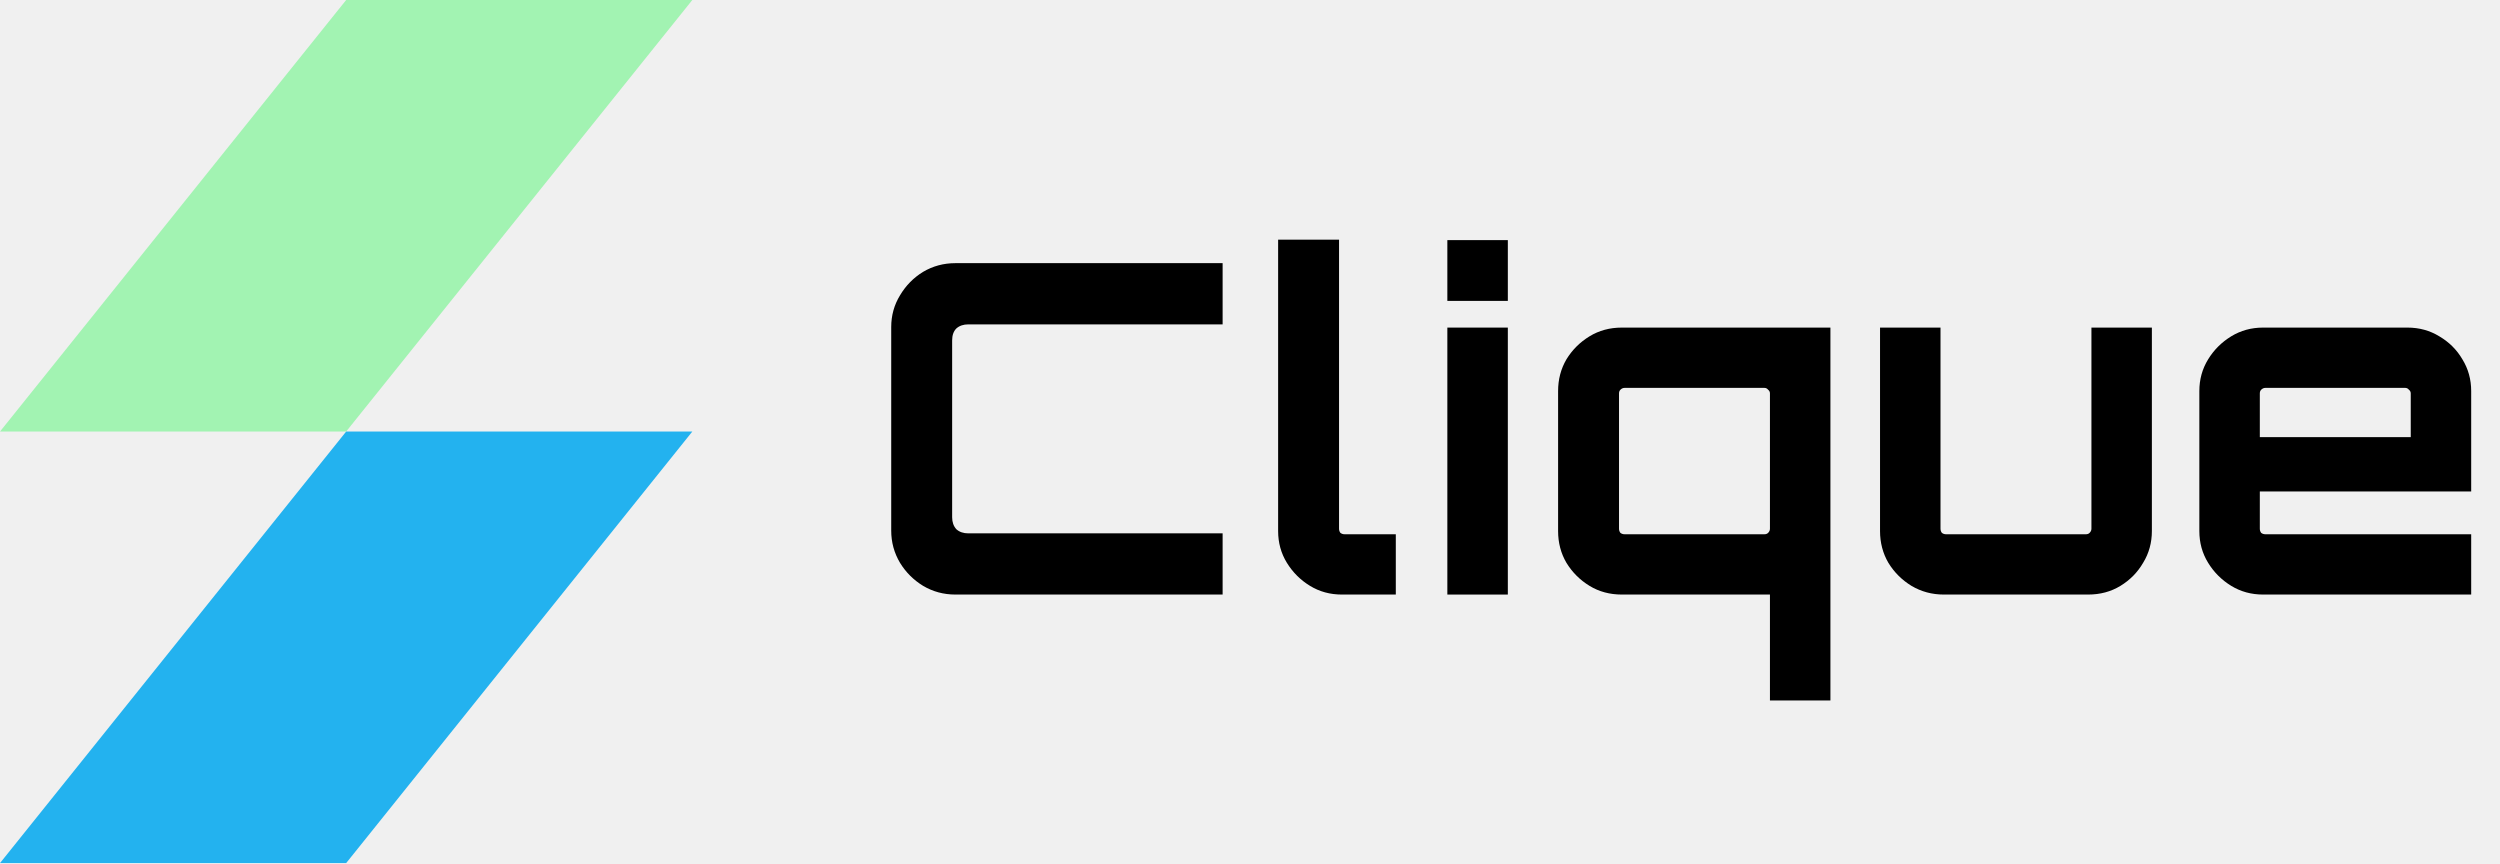
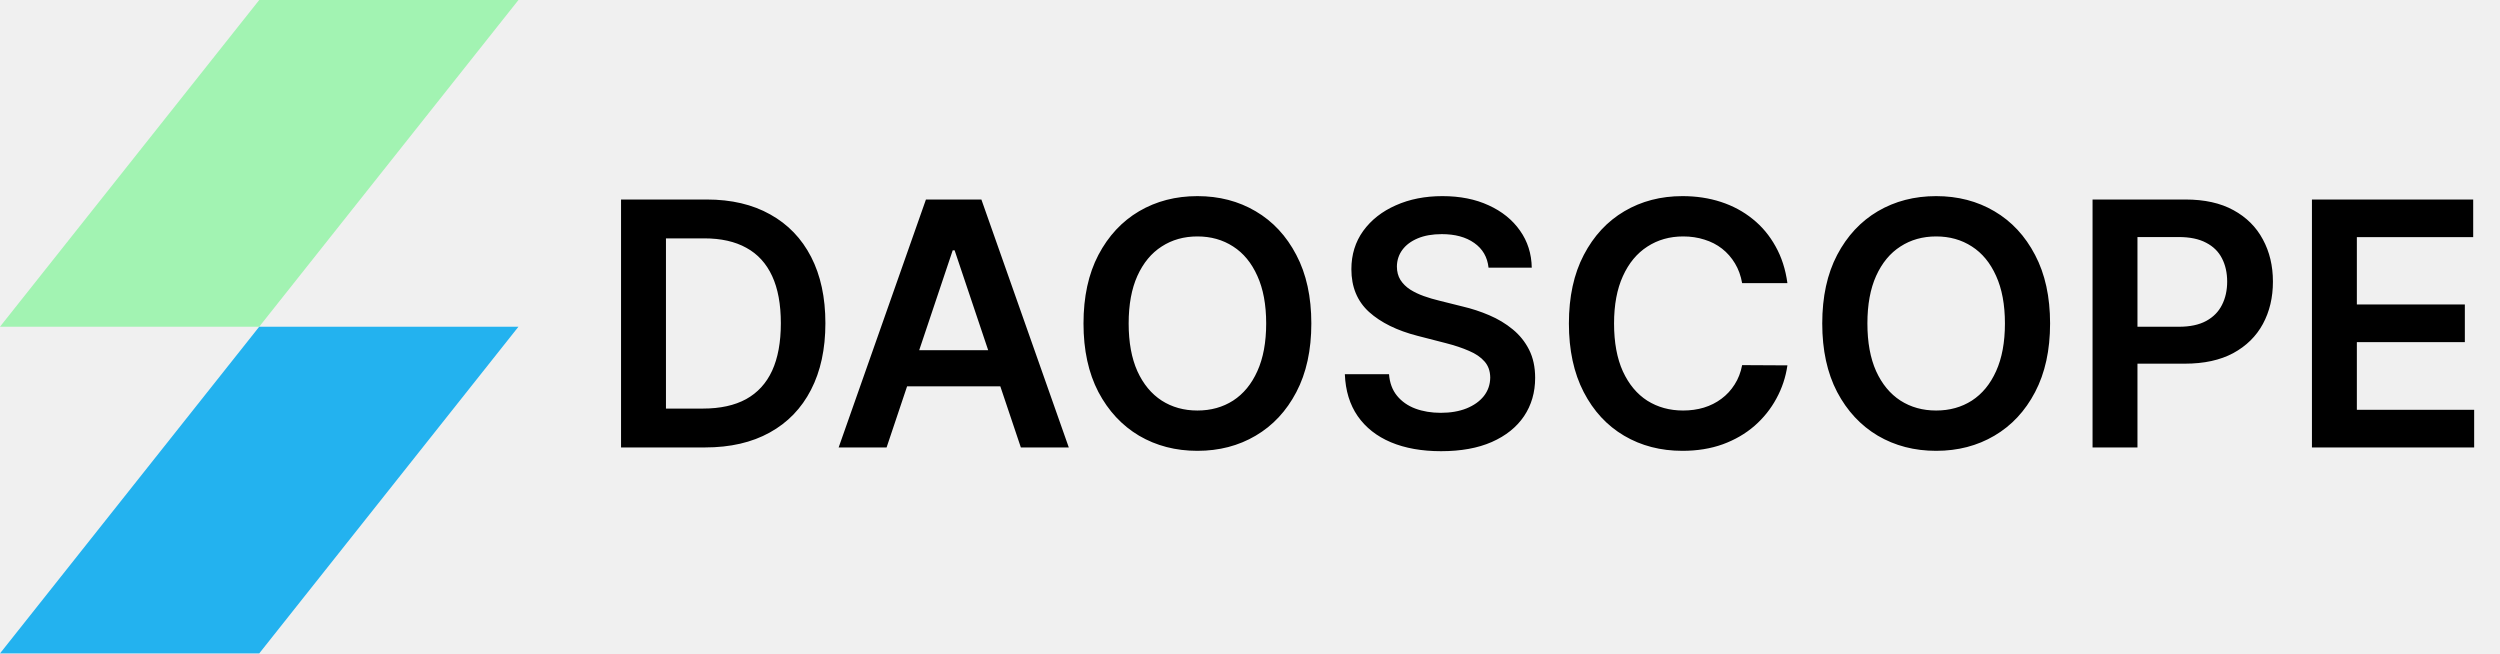
- <svg xmlns="http://www.w3.org/2000/svg" width="84" height="29" viewBox="0 0 84 29" fill="none">
-   <path d="M23.262 0H11.631L0 14.5H11.631L23.262 0Z" fill="#A2F3B2" />
-   <path d="M23.262 14.5H11.631L0 29H11.631L23.262 14.5Z" fill="#23B2EF" />
-   <path d="M32.101 19.977C31.708 19.977 31.346 19.88 31.015 19.684C30.695 19.488 30.436 19.23 30.24 18.91C30.044 18.58 29.945 18.22 29.945 17.828V10.991C29.945 10.6 30.044 10.244 30.24 9.924C30.436 9.594 30.695 9.331 31.015 9.135C31.346 8.939 31.708 8.842 32.101 8.842H41.08V10.899H32.535C32.37 10.899 32.235 10.945 32.132 11.038C32.039 11.131 31.992 11.265 31.992 11.44V17.379C31.992 17.544 32.039 17.678 32.132 17.781C32.235 17.874 32.37 17.921 32.535 17.921H41.08V19.977H32.101Z" fill="black" />
-   <path d="M45.085 19.977C44.692 19.977 44.335 19.88 44.015 19.684C43.694 19.488 43.436 19.23 43.239 18.91C43.043 18.591 42.945 18.235 42.945 17.843V8.053H44.992V17.766C44.992 17.817 45.007 17.864 45.038 17.905C45.08 17.936 45.126 17.951 45.178 17.951H46.899V19.977H45.085Z" fill="black" />
-   <path d="M48.631 19.977V11.007H50.663V19.977H48.631ZM48.631 10.11V8.068H50.663V10.11H48.631Z" fill="black" />
-   <path d="M59.47 23.535V19.977H54.492C54.089 19.977 53.727 19.88 53.407 19.684C53.086 19.488 52.828 19.23 52.632 18.91C52.445 18.591 52.352 18.235 52.352 17.843V13.141C52.352 12.749 52.445 12.394 52.632 12.074C52.828 11.754 53.086 11.497 53.407 11.301C53.727 11.105 54.089 11.007 54.492 11.007H61.502V23.535H59.47ZM54.586 17.951H59.284C59.336 17.951 59.377 17.936 59.408 17.905C59.45 17.864 59.47 17.817 59.47 17.766V13.219C59.47 13.167 59.45 13.126 59.408 13.095C59.377 13.054 59.336 13.033 59.284 13.033H54.586C54.534 13.033 54.487 13.054 54.446 13.095C54.415 13.126 54.399 13.167 54.399 13.219V17.766C54.399 17.817 54.415 17.864 54.446 17.905C54.487 17.936 54.534 17.951 54.586 17.951Z" fill="black" />
-   <path d="M65.309 19.977C64.917 19.977 64.555 19.88 64.224 19.684C63.904 19.488 63.645 19.23 63.449 18.91C63.263 18.591 63.169 18.235 63.169 17.843V11.007H65.201V17.766C65.201 17.817 65.216 17.864 65.248 17.905C65.289 17.936 65.335 17.951 65.387 17.951H70.086C70.138 17.951 70.179 17.936 70.21 17.905C70.251 17.864 70.272 17.817 70.272 17.766V11.007H72.303V17.843C72.303 18.235 72.205 18.591 72.009 18.91C71.823 19.23 71.57 19.488 71.249 19.684C70.928 19.88 70.567 19.977 70.163 19.977H65.309Z" fill="black" />
-   <path d="M76.038 19.977C75.645 19.977 75.289 19.88 74.968 19.684C74.648 19.488 74.389 19.23 74.193 18.91C73.996 18.591 73.898 18.235 73.898 17.843V13.141C73.898 12.749 73.996 12.394 74.193 12.074C74.389 11.754 74.648 11.497 74.968 11.301C75.289 11.105 75.645 11.007 76.038 11.007H80.892C81.285 11.007 81.642 11.105 81.962 11.301C82.293 11.497 82.551 11.754 82.737 12.074C82.934 12.394 83.032 12.749 83.032 13.141V16.513H75.93V17.766C75.93 17.817 75.945 17.864 75.976 17.905C76.017 17.936 76.064 17.951 76.116 17.951H83.032V19.977H76.038ZM75.93 14.688H81.001V13.219C81.001 13.167 80.98 13.126 80.939 13.095C80.908 13.054 80.866 13.033 80.814 13.033H76.116C76.064 13.033 76.017 13.054 75.976 13.095C75.945 13.126 75.93 13.167 75.93 13.219V14.688Z" fill="black" />
+ <svg xmlns="http://www.w3.org/2000/svg" width="352" height="92" viewBox="0 0 352 92" fill="none">
+   <g clip-path="url(#clip0_1899_2370)">
+     <path d="M73 0H36.5L0 46H36.5L73 0Z" fill="#A2F3B2" />
+     <path d="M73 46H36.5L0 92H36.5L73 46Z" fill="#23B2EF" />
+     <path d="M99.273 63H87.443V28.091H99.511C102.977 28.091 105.955 28.79 108.443 30.188C110.943 31.574 112.864 33.568 114.205 36.17C115.545 38.773 116.216 41.886 116.216 45.511C116.216 49.148 115.54 52.273 114.188 54.886C112.847 57.5 110.909 59.506 108.375 60.903C105.852 62.301 102.818 63 99.273 63ZM93.767 57.528H98.966C101.398 57.528 103.426 57.085 105.051 56.199C106.676 55.301 107.898 53.966 108.716 52.193C109.534 50.409 109.943 48.182 109.943 45.511C109.943 42.841 109.534 40.625 108.716 38.864C107.898 37.091 106.688 35.767 105.085 34.892C103.494 34.006 101.517 33.562 99.153 33.562H93.767V57.528ZM124.832 63H118.082L130.372 28.091H138.179L150.486 63H143.736L134.412 35.25H134.139L124.832 63ZM125.054 49.312H143.463V54.392H125.054V49.312ZM184.636 45.545C184.636 49.307 183.932 52.528 182.523 55.21C181.125 57.881 179.216 59.926 176.795 61.347C174.386 62.767 171.653 63.477 168.597 63.477C165.54 63.477 162.801 62.767 160.381 61.347C157.972 59.915 156.063 57.864 154.653 55.193C153.256 52.511 152.557 49.295 152.557 45.545C152.557 41.784 153.256 38.568 154.653 35.898C156.063 33.216 157.972 31.165 160.381 29.744C162.801 28.324 165.54 27.614 168.597 27.614C171.653 27.614 174.386 28.324 176.795 29.744C179.216 31.165 181.125 33.216 182.523 35.898C183.932 38.568 184.636 41.784 184.636 45.545ZM178.278 45.545C178.278 42.898 177.864 40.665 177.034 38.847C176.216 37.017 175.08 35.636 173.625 34.705C172.17 33.761 170.494 33.29 168.597 33.29C166.699 33.29 165.023 33.761 163.568 34.705C162.114 35.636 160.972 37.017 160.142 38.847C159.324 40.665 158.915 42.898 158.915 45.545C158.915 48.193 159.324 50.432 160.142 52.261C160.972 54.08 162.114 55.46 163.568 56.403C165.023 57.335 166.699 57.801 168.597 57.801C170.494 57.801 172.17 57.335 173.625 56.403C175.08 55.46 176.216 54.08 177.034 52.261C177.864 50.432 178.278 48.193 178.278 45.545ZM209.587 37.688C209.428 36.199 208.757 35.04 207.575 34.21C206.405 33.381 204.882 32.966 203.007 32.966C201.689 32.966 200.558 33.165 199.615 33.562C198.672 33.96 197.95 34.5 197.45 35.182C196.95 35.864 196.695 36.642 196.683 37.517C196.683 38.244 196.848 38.875 197.178 39.409C197.518 39.943 197.979 40.398 198.558 40.773C199.138 41.136 199.78 41.443 200.484 41.693C201.189 41.943 201.899 42.153 202.615 42.324L205.888 43.142C207.206 43.449 208.473 43.864 209.689 44.386C210.916 44.909 212.013 45.568 212.979 46.364C213.956 47.159 214.729 48.119 215.297 49.244C215.865 50.369 216.149 51.688 216.149 53.199C216.149 55.244 215.626 57.045 214.581 58.602C213.536 60.148 212.024 61.358 210.047 62.233C208.081 63.097 205.7 63.528 202.905 63.528C200.189 63.528 197.831 63.108 195.831 62.267C193.842 61.426 192.286 60.199 191.161 58.585C190.047 56.972 189.445 55.006 189.354 52.688H195.575C195.666 53.903 196.041 54.915 196.7 55.722C197.359 56.528 198.217 57.131 199.274 57.528C200.342 57.926 201.536 58.125 202.854 58.125C204.229 58.125 205.433 57.92 206.467 57.511C207.513 57.091 208.331 56.511 208.922 55.773C209.513 55.023 209.814 54.148 209.825 53.148C209.814 52.239 209.547 51.489 209.024 50.898C208.501 50.295 207.768 49.795 206.825 49.398C205.893 48.989 204.803 48.625 203.553 48.307L199.581 47.284C196.706 46.545 194.433 45.426 192.763 43.926C191.104 42.415 190.274 40.409 190.274 37.909C190.274 35.852 190.831 34.051 191.945 32.506C193.07 30.96 194.598 29.761 196.53 28.909C198.462 28.046 200.649 27.614 203.092 27.614C205.57 27.614 207.74 28.046 209.604 28.909C211.479 29.761 212.95 30.949 214.018 32.472C215.087 33.983 215.638 35.722 215.672 37.688H209.587ZM251.668 39.869H245.293C245.111 38.824 244.776 37.898 244.287 37.091C243.798 36.273 243.19 35.58 242.463 35.011C241.736 34.443 240.906 34.017 239.974 33.733C239.054 33.438 238.06 33.29 236.991 33.29C235.094 33.29 233.412 33.767 231.946 34.722C230.48 35.665 229.332 37.051 228.503 38.881C227.673 40.699 227.259 42.92 227.259 45.545C227.259 48.216 227.673 50.466 228.503 52.295C229.344 54.114 230.491 55.489 231.946 56.42C233.412 57.341 235.088 57.801 236.974 57.801C238.02 57.801 238.997 57.665 239.906 57.392C240.827 57.108 241.651 56.693 242.378 56.148C243.116 55.602 243.736 54.932 244.236 54.136C244.747 53.341 245.099 52.432 245.293 51.409L251.668 51.443C251.429 53.102 250.912 54.659 250.116 56.114C249.332 57.568 248.304 58.852 247.031 59.966C245.759 61.068 244.27 61.932 242.565 62.557C240.861 63.17 238.969 63.477 236.889 63.477C233.821 63.477 231.082 62.767 228.673 61.347C226.264 59.926 224.366 57.875 222.98 55.193C221.594 52.511 220.901 49.295 220.901 45.545C220.901 41.784 221.599 38.568 222.997 35.898C224.395 33.216 226.298 31.165 228.707 29.744C231.116 28.324 233.844 27.614 236.889 27.614C238.832 27.614 240.639 27.886 242.31 28.432C243.98 28.977 245.469 29.778 246.776 30.835C248.082 31.881 249.156 33.165 249.997 34.688C250.849 36.199 251.406 37.926 251.668 39.869ZM288.652 45.545C288.652 49.307 287.947 52.528 286.538 55.21C285.141 57.881 283.232 59.926 280.811 61.347C278.402 62.767 275.669 63.477 272.612 63.477C269.555 63.477 266.817 62.767 264.396 61.347C261.987 59.915 260.078 57.864 258.669 55.193C257.271 52.511 256.572 49.295 256.572 45.545C256.572 41.784 257.271 38.568 258.669 35.898C260.078 33.216 261.987 31.165 264.396 29.744C266.817 28.324 269.555 27.614 272.612 27.614C275.669 27.614 278.402 28.324 280.811 29.744C283.232 31.165 285.141 33.216 286.538 35.898C287.947 38.568 288.652 41.784 288.652 45.545ZM282.294 45.545C282.294 42.898 281.879 40.665 281.05 38.847C280.232 37.017 279.095 35.636 277.641 34.705C276.186 33.761 274.51 33.29 272.612 33.29C270.714 33.29 269.038 33.761 267.584 34.705C266.129 35.636 264.987 37.017 264.158 38.847C263.339 40.665 262.93 42.898 262.93 45.545C262.93 48.193 263.339 50.432 264.158 52.261C264.987 54.08 266.129 55.46 267.584 56.403C269.038 57.335 270.714 57.801 272.612 57.801C274.51 57.801 276.186 57.335 277.641 56.403C279.095 55.46 280.232 54.08 281.05 52.261C281.879 50.432 282.294 48.193 282.294 45.545ZM294.631 63V28.091H307.722C310.403 28.091 312.653 28.591 314.472 29.591C316.301 30.591 317.682 31.966 318.614 33.716C319.557 35.455 320.028 37.432 320.028 39.648C320.028 41.886 319.557 43.875 318.614 45.614C317.67 47.352 316.278 48.722 314.438 49.722C312.597 50.71 310.33 51.205 307.636 51.205H298.96V46.006H306.784C308.352 46.006 309.636 45.733 310.636 45.188C311.636 44.642 312.375 43.892 312.852 42.938C313.341 41.983 313.585 40.886 313.585 39.648C313.585 38.409 313.341 37.318 312.852 36.375C312.375 35.432 311.631 34.699 310.619 34.176C309.619 33.642 308.33 33.375 306.75 33.375H300.955V63H294.631ZM325.521 63V28.091H348.226V33.392H331.845V42.869H347.05V48.17H331.845V57.699H348.362V63H325.521Z" fill="black" />
+   </g>
+   <defs>
+     <clipPath id="clip0_1899_2370">
+       <rect width="352" height="92" fill="white" />
+     </clipPath>
+   </defs>
</svg>
